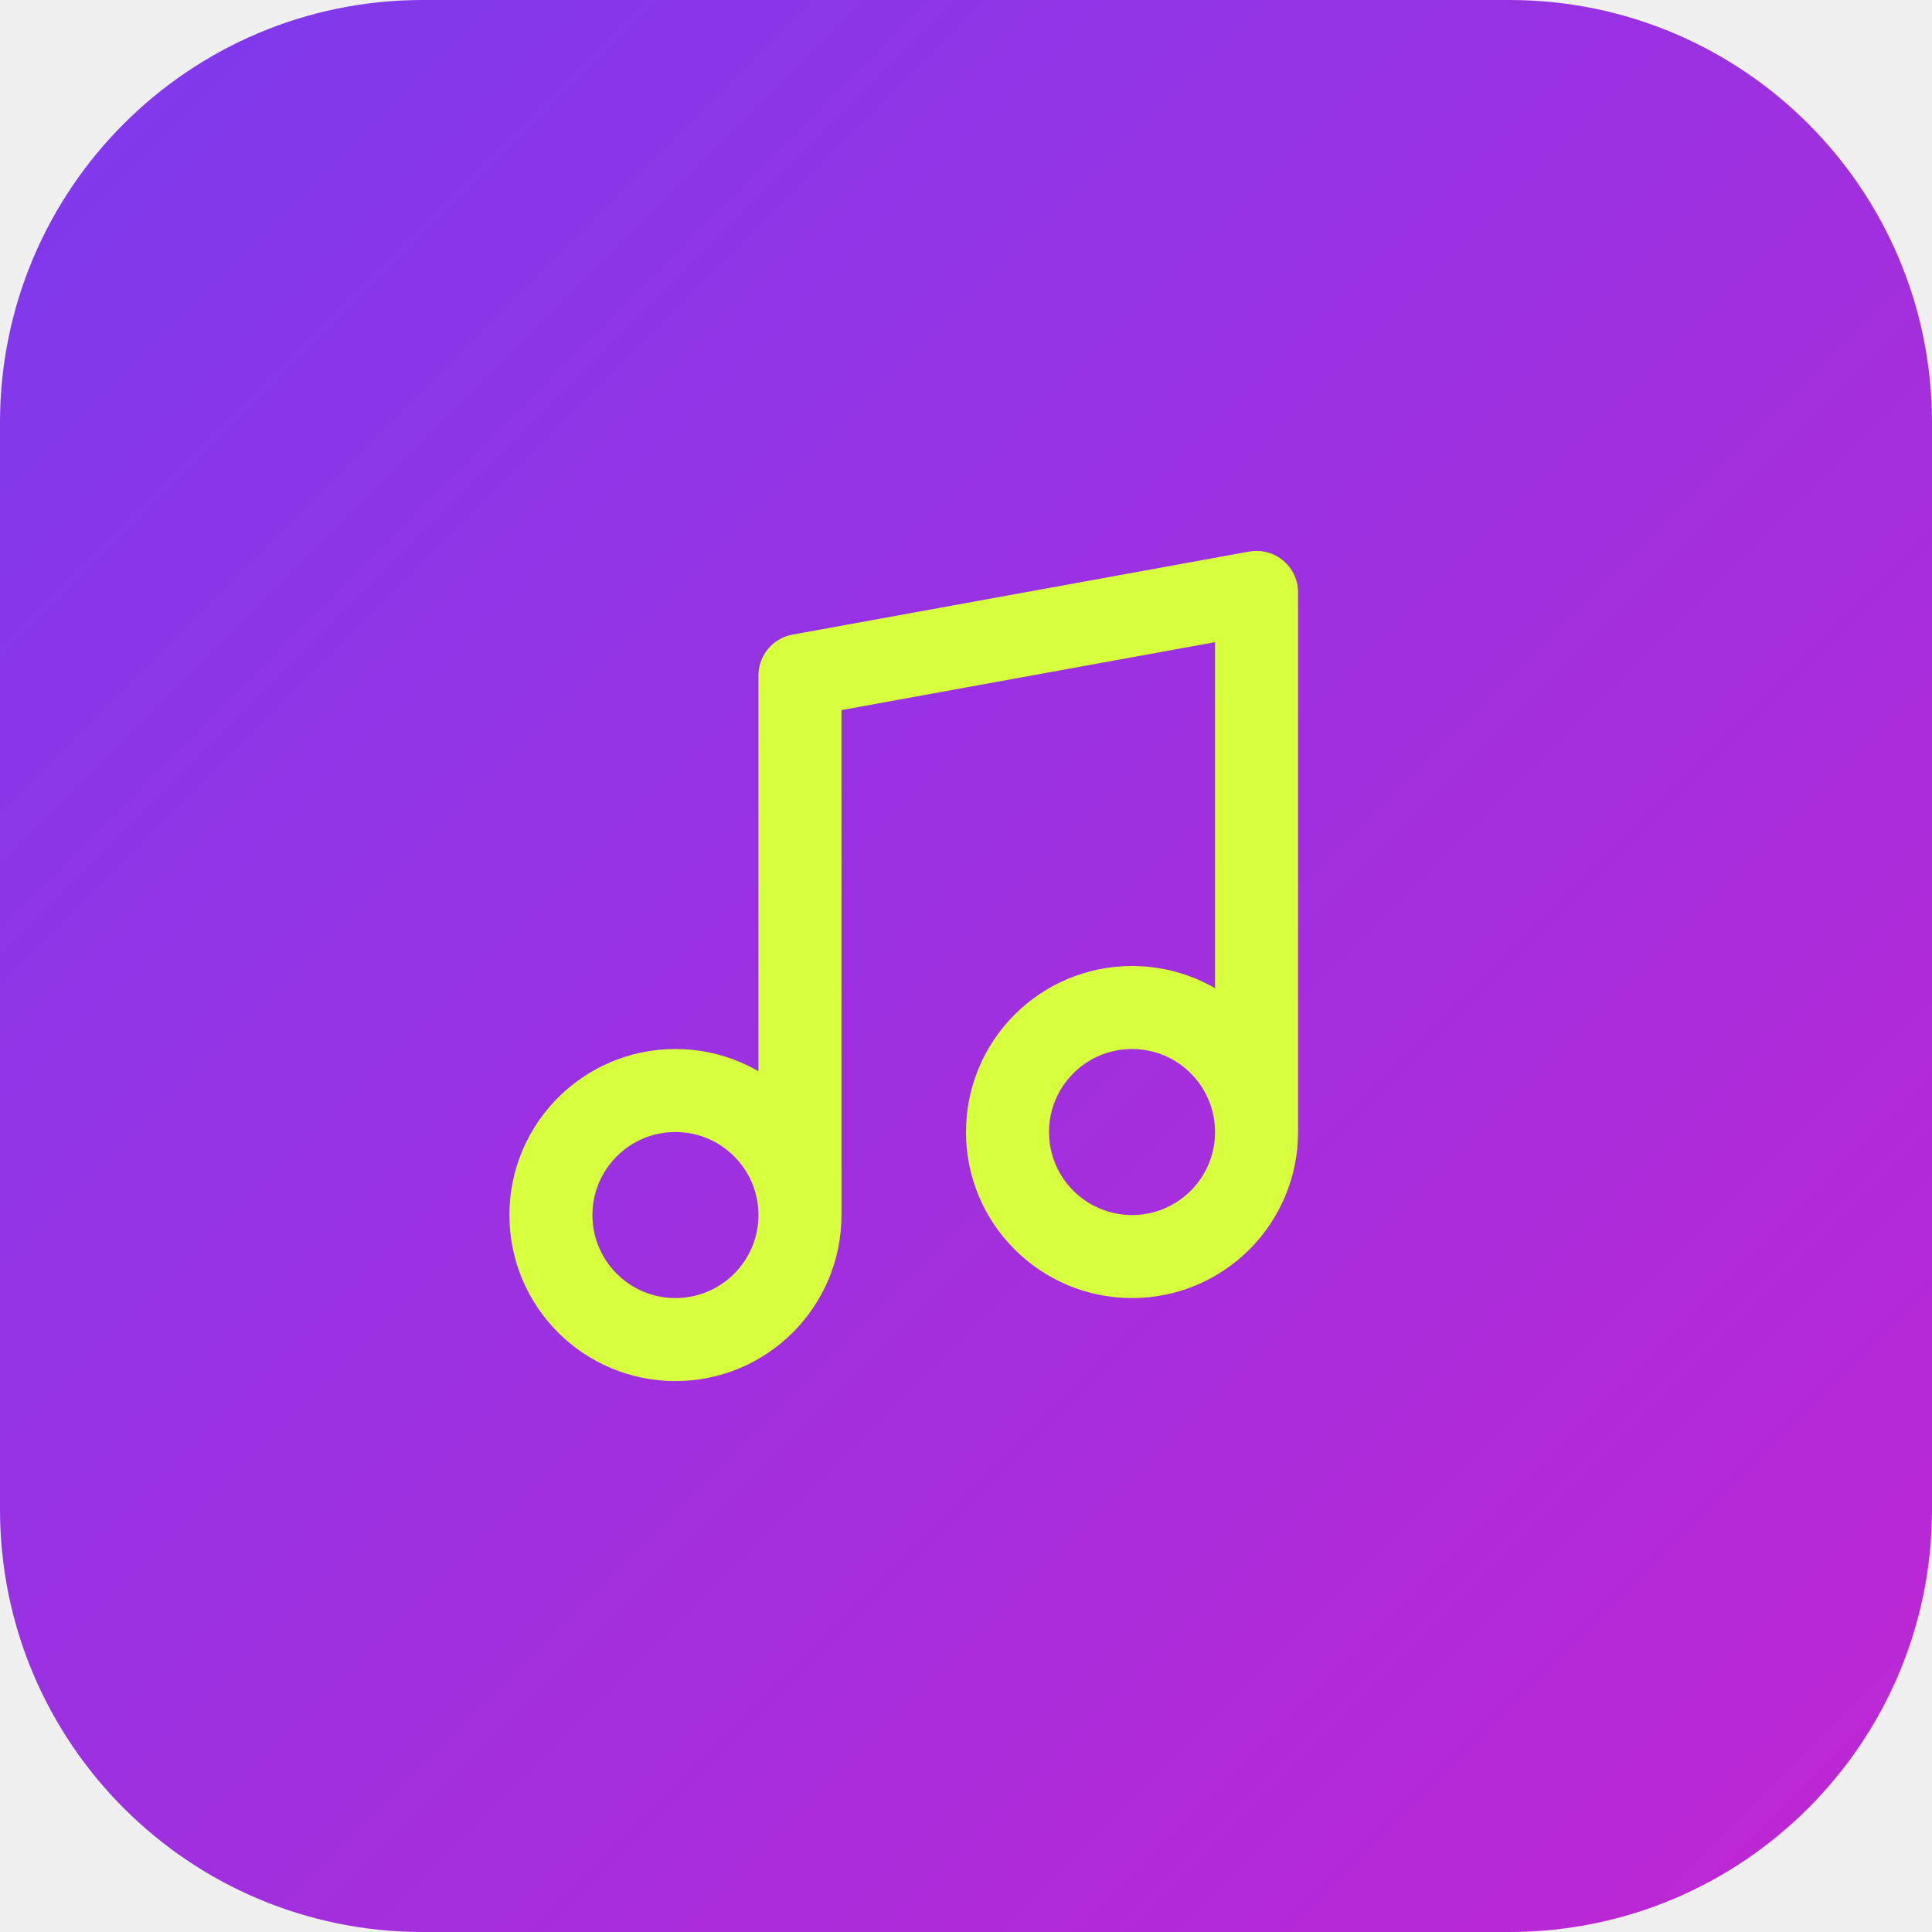
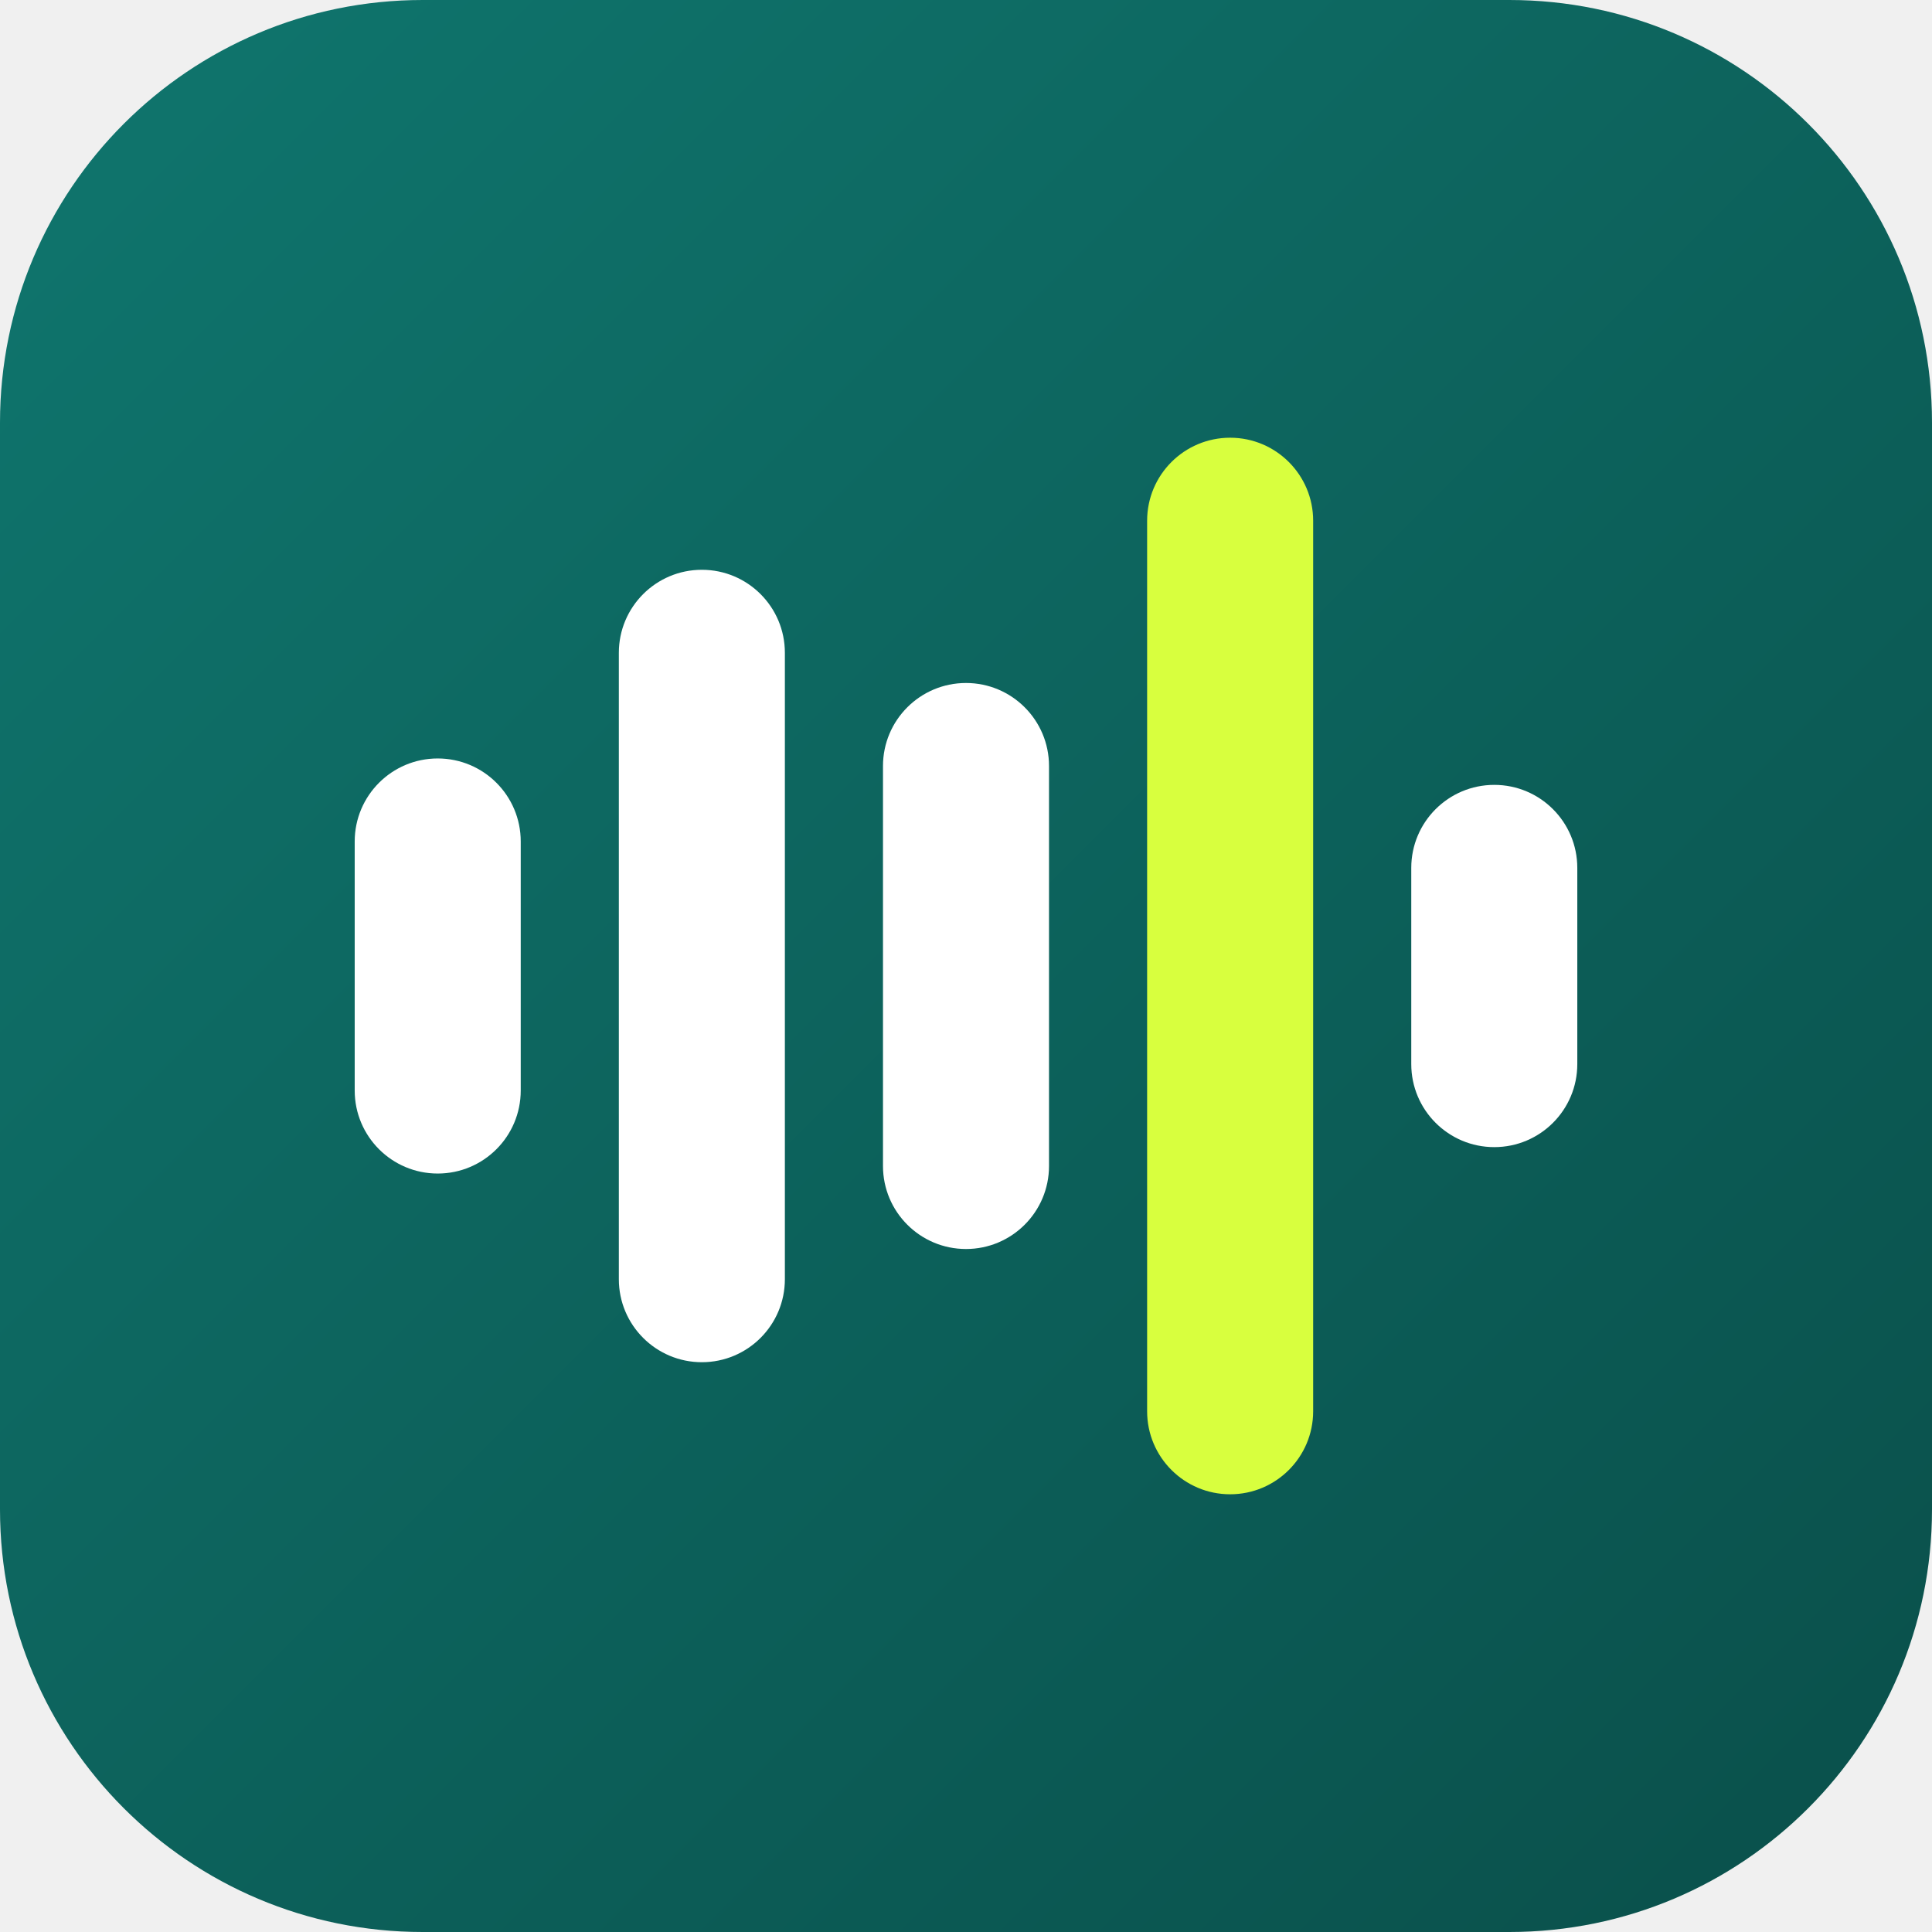
- <svg xmlns="http://www.w3.org/2000/svg" viewBox="0 0 512 512">
+ <svg xmlns="http://www.w3.org/2000/svg" viewBox="0 0 512 512" width="512" height="512">
  <defs>
    <linearGradient id="g" x1="0" y1="0" x2="1" y2="1">
-       <stop offset="0" stop-color="#7c3aed" />
-       <stop offset="1" stop-color="#c026d3" />
+       <stop offset="0" stop-color="#0F766E" />
+       <stop offset="1" stop-color="#0A4F4A" />
    </linearGradient>
  </defs>
  <rect width="512" height="512" rx="112" fill="url(#g)" />
-   <g transform="translate(113 124) scale(11)" fill="none" stroke="#D8FF3E" stroke-width="2" stroke-linecap="round" stroke-linejoin="round">
-     <path d="M9 18V5l11-2v13M9 18a3 3 0 1 1-6 0 3 3 0 0 1 6 0zM20 16a3 3 0 1 1-6 0 3 3 0 0 1 6 0z" />
-   </g>
+   <rect x="94.0" y="201.0" width="44.0" height="110.0" rx="22.0" fill="#FFFFFF" />
+   <rect x="164.0" y="151.0" width="44.0" height="210.0" rx="22.0" fill="#FFFFFF" />
+   <rect x="234.0" y="181.0" width="44.0" height="150.0" rx="22.0" fill="#FFFFFF" />
+   <rect x="304.0" y="116.0" width="44.0" height="280.0" rx="22.0" fill="#D8FF3E" />
+   <rect x="374.0" y="208.0" width="44.0" height="96.0" rx="22.0" fill="#FFFFFF" />
</svg>
